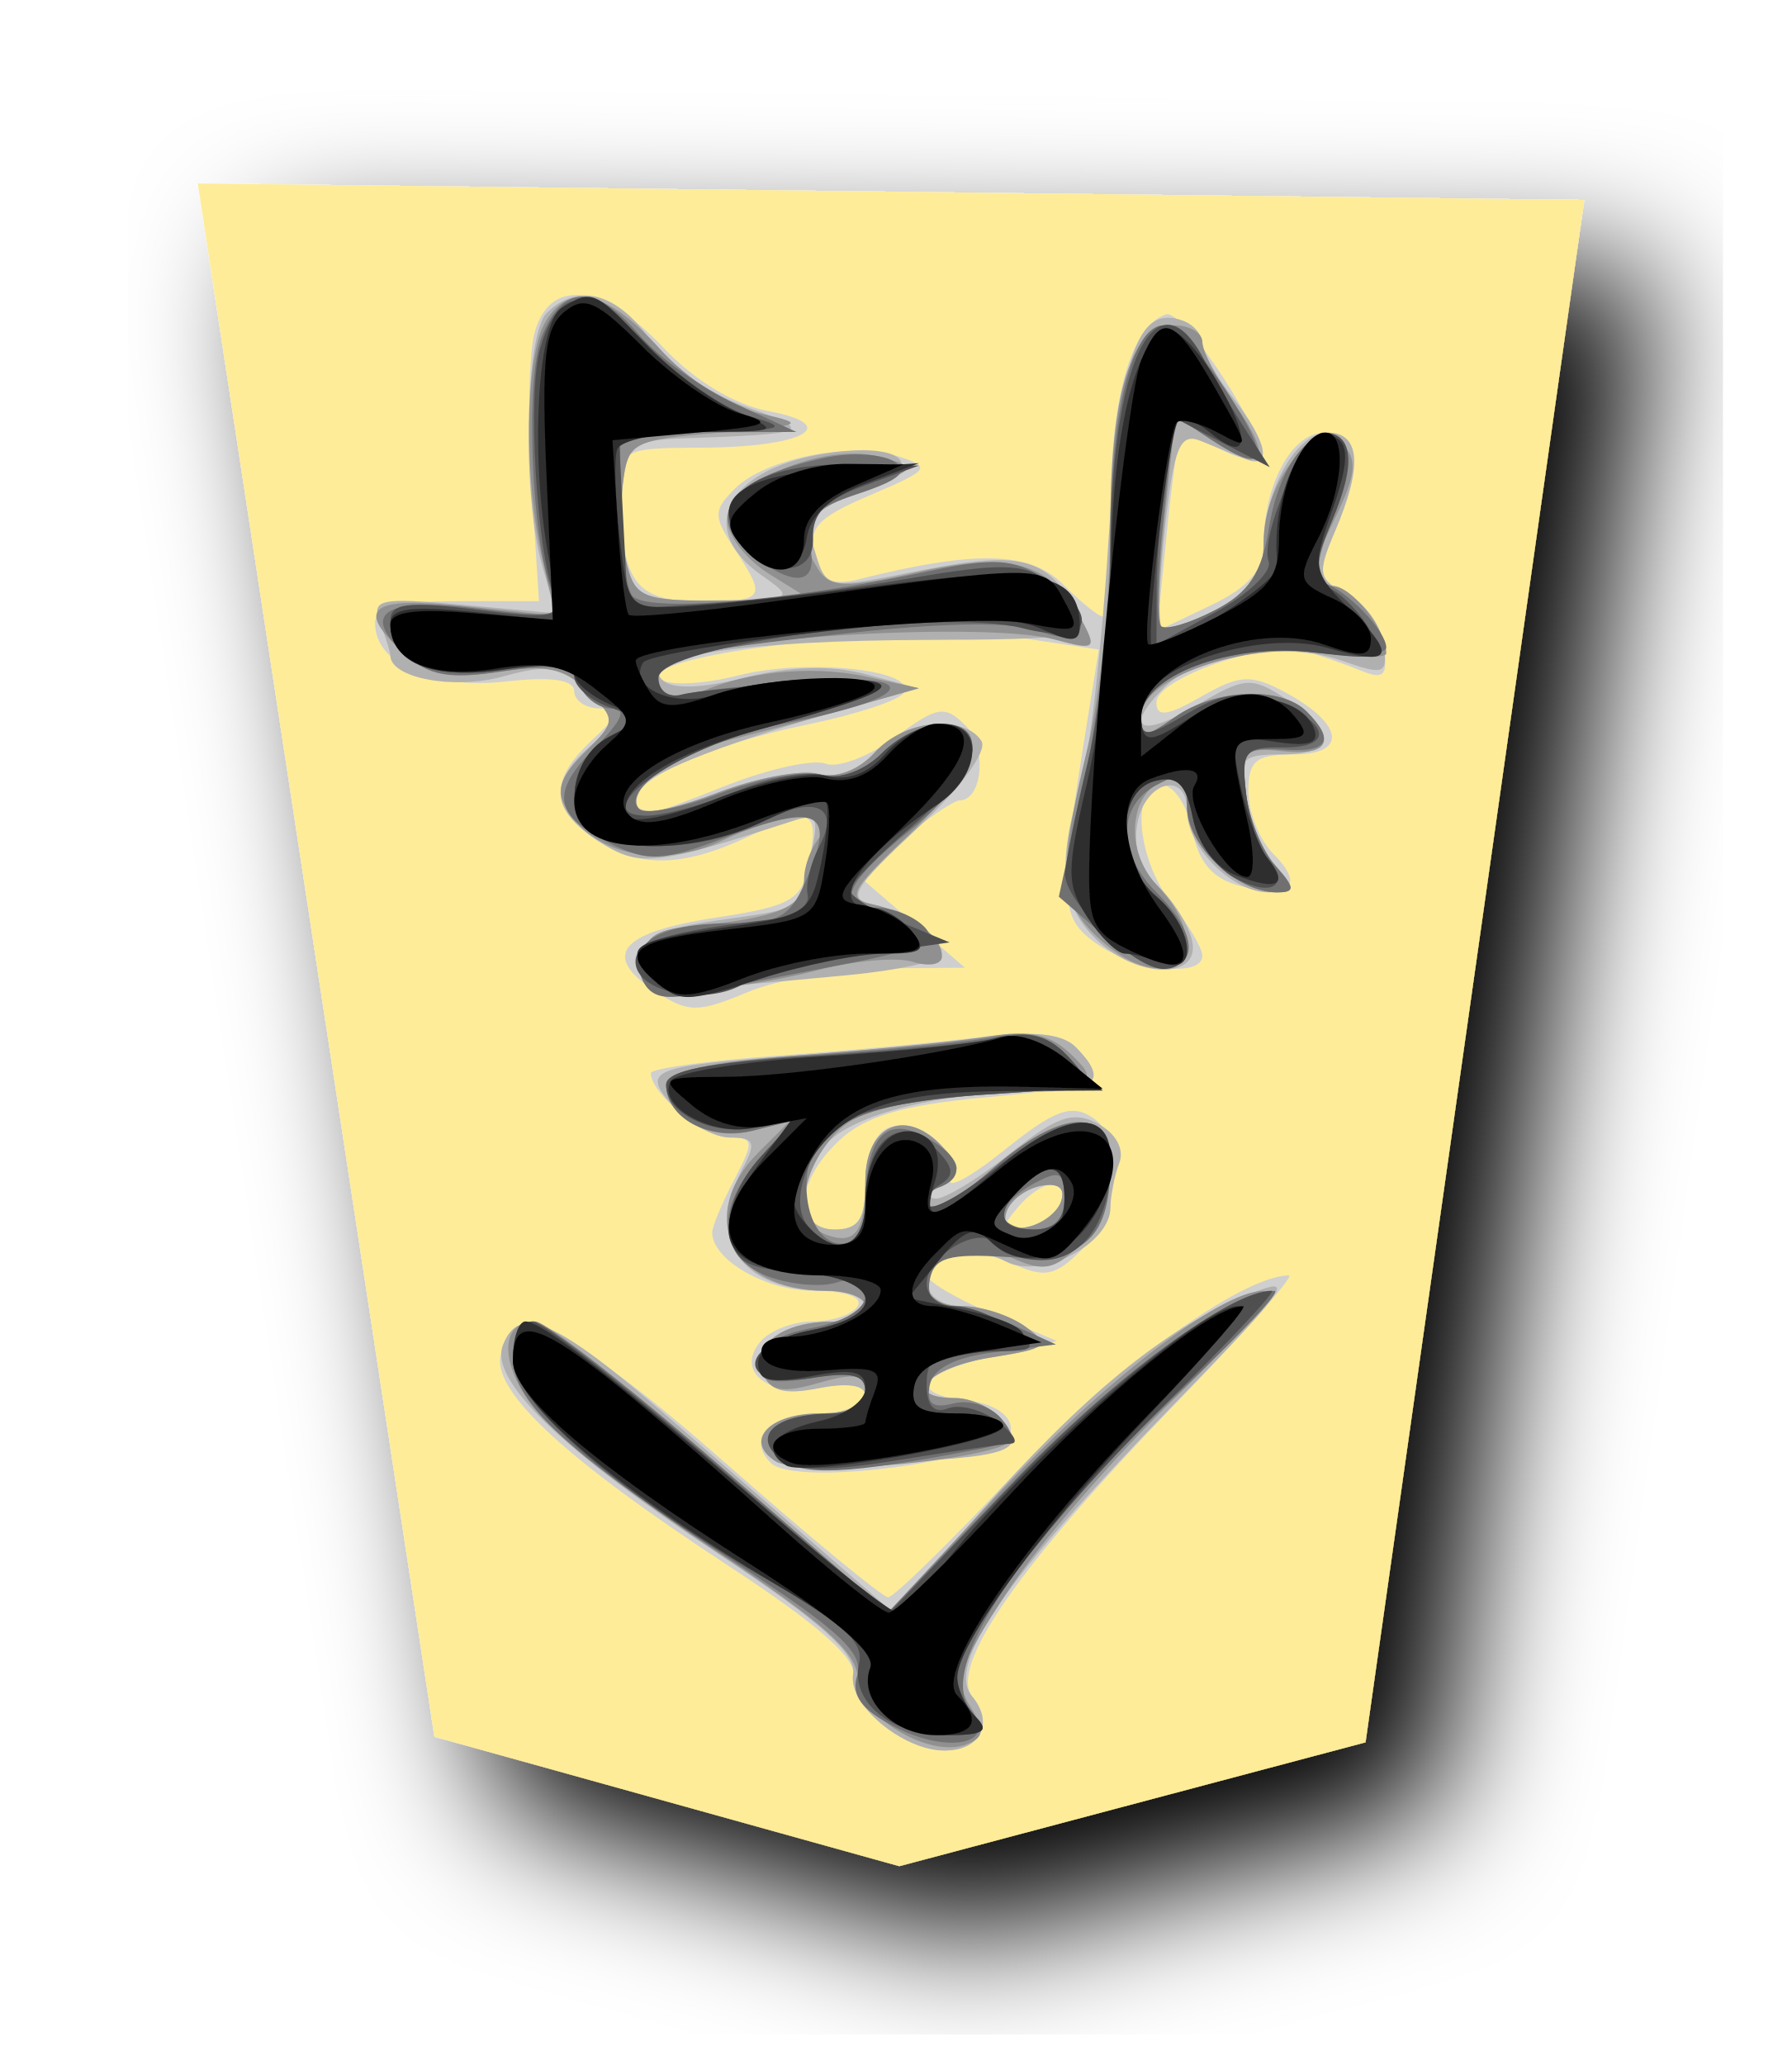
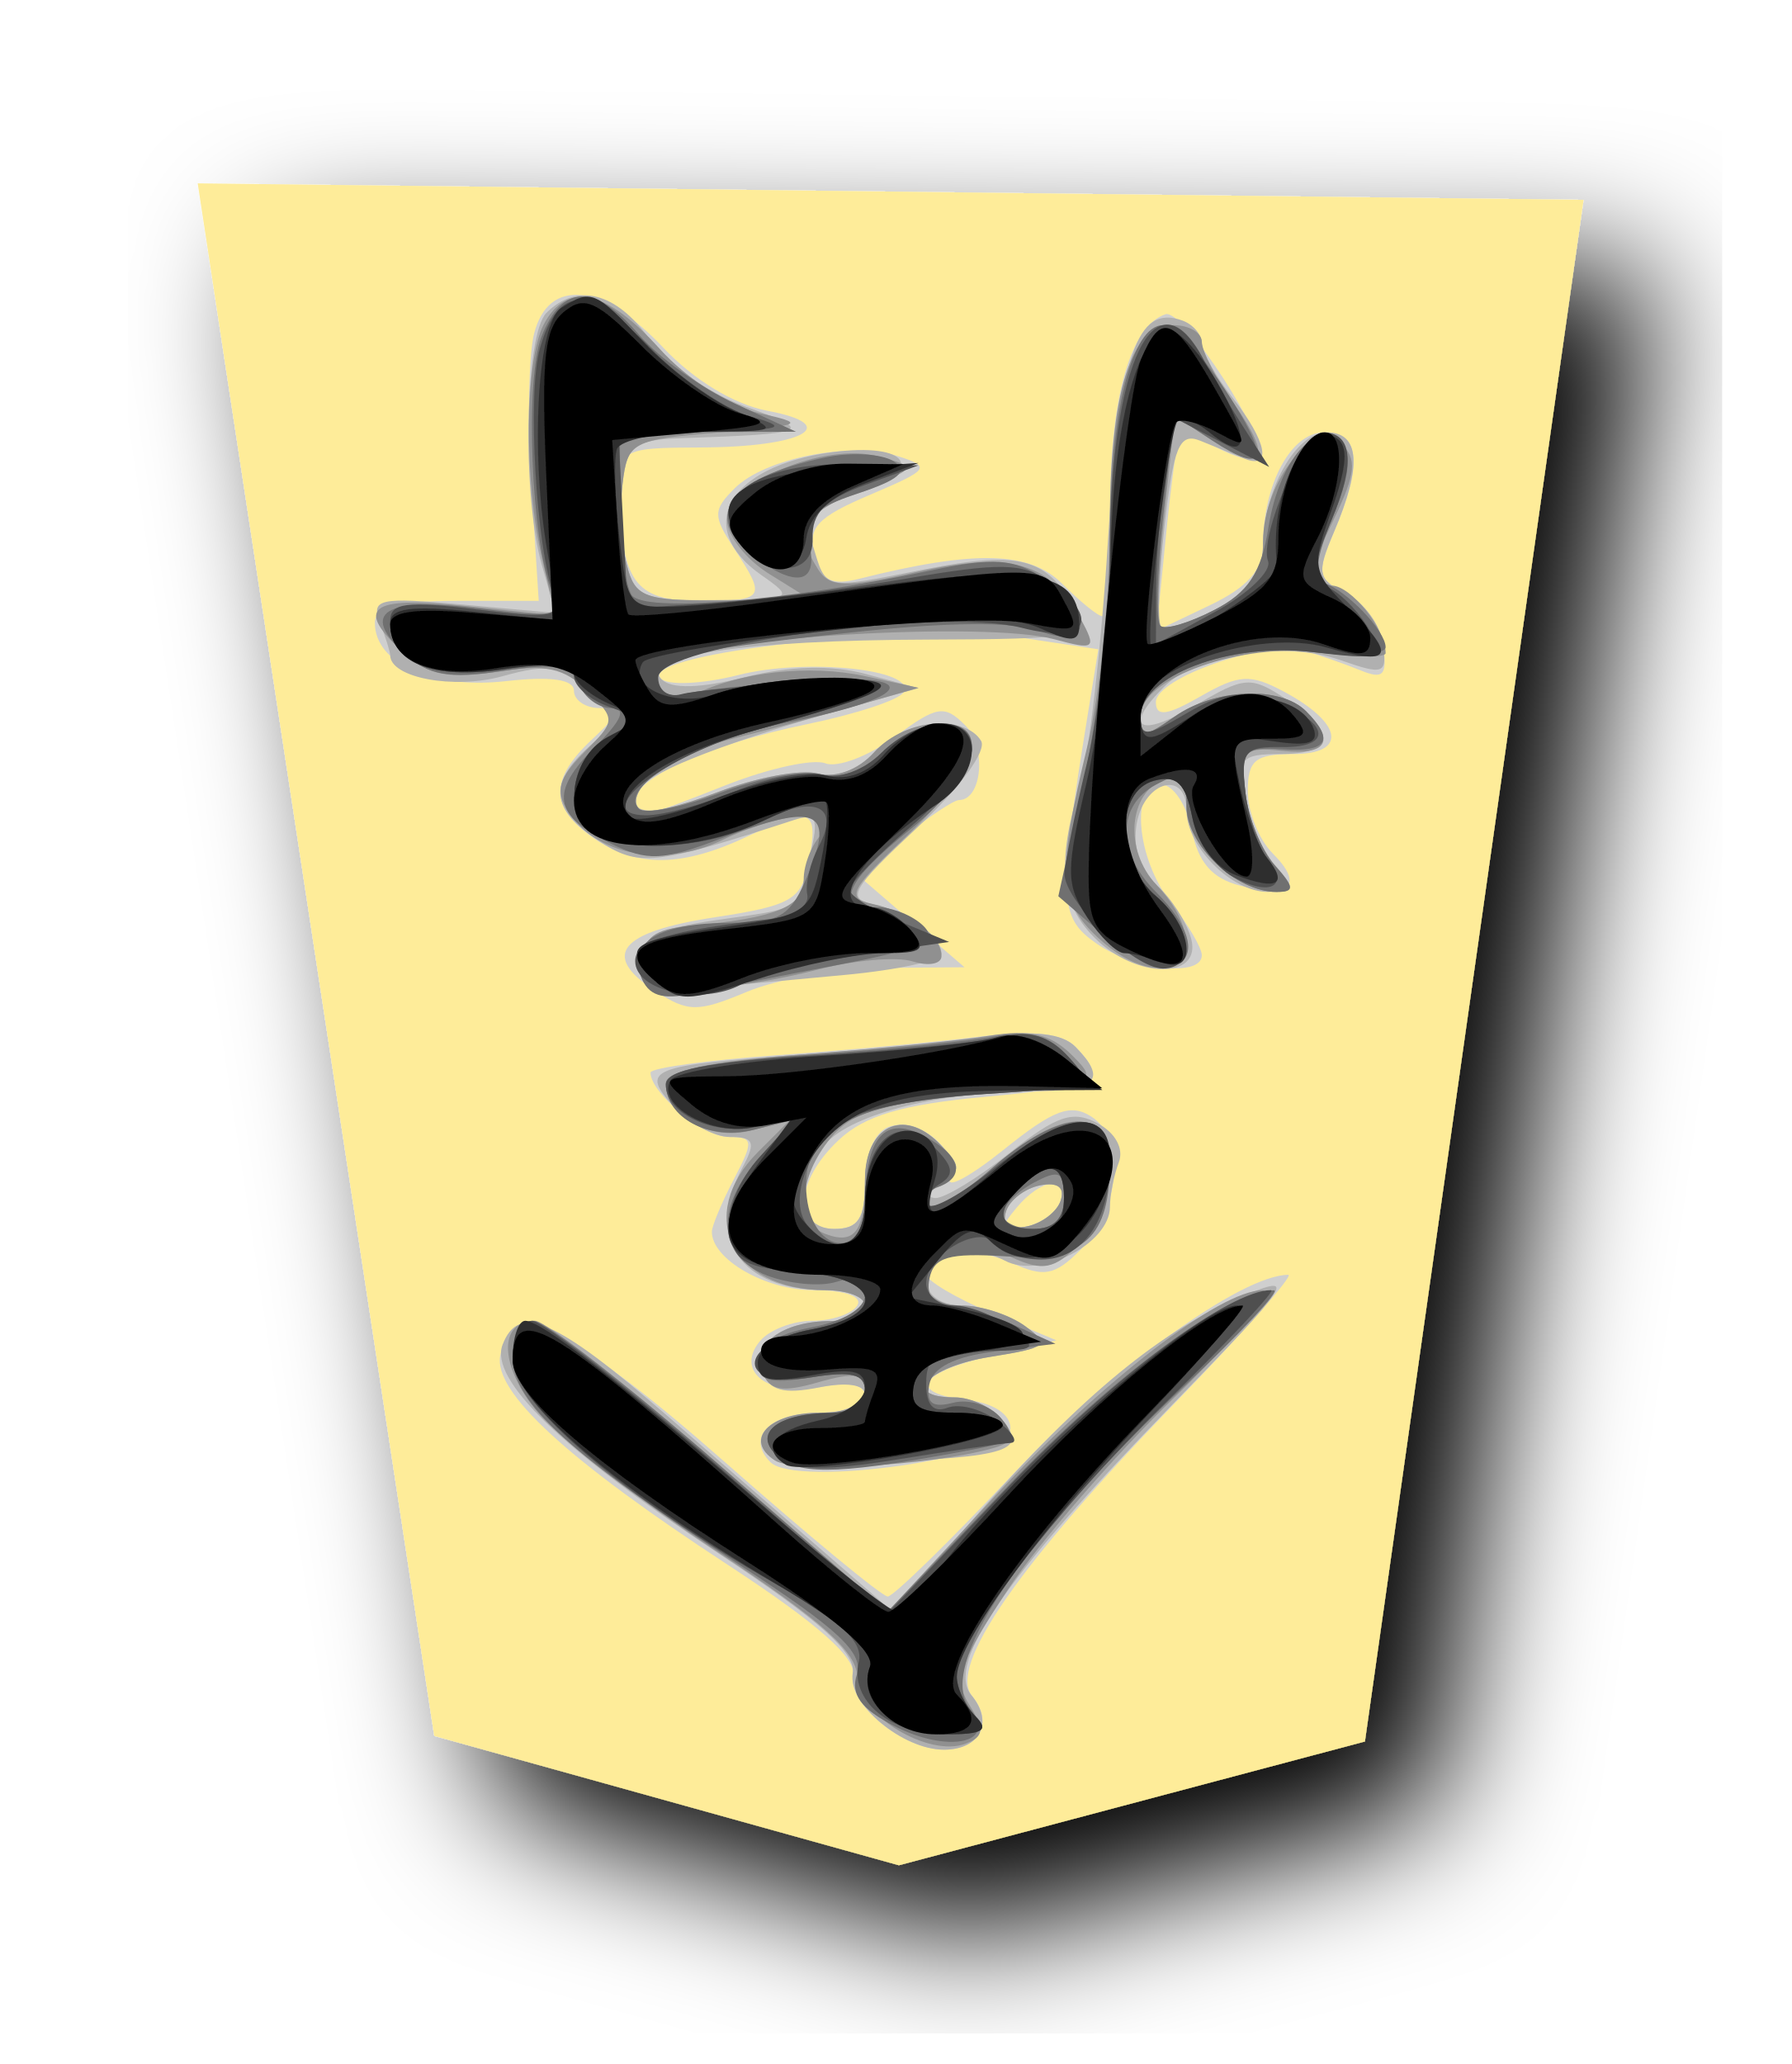
- <svg xmlns="http://www.w3.org/2000/svg" width="52.078" height="60">
+ <svg xmlns="http://www.w3.org/2000/svg" viewBox="0 0 52.101 60">
  <filter id="drop-shadow">
    <feGaussianBlur in="SourceAlpha" result="blur" stdDeviation="2" />
    <feOffset result="offsetBlur" dx="2" dy="2" />
    <feBlend in="SourceGraphic" in2="offsetBlur" mode="normal" />
  </filter>
  <g filter="url(#drop-shadow)" transform="translate(5 5)">
    <g transform="rotate(180 21.039 25)">
      <path d="M20.942 0.777l13.51 3.76 6.878 45.133 -40.296 -0.48 6.358 -44.815z" fill="#FEEC99" />
      <path d="M27.795 44.895C26.905 43.951 25.728 43.239 24.759 43.057 22.551 42.643 23.731 42.001 26.716 41.992 28.969 41.985 29.054 41.941 29.048 40.761 29.035 38.106 28.631 37.532 26.776 37.532 24.826 37.532 24.779 37.601 25.733 39.056 26.352 40.002 26.351 40.172 25.718 40.804 24.839 41.684 22.337 42.175 20.966 41.738 19.996 41.428 20.05 41.353 21.785 40.615 23.326 39.959 23.601 39.66 23.395 38.868 23.199 38.121 22.914 37.969 22.091 38.176 18.735 39.018 17.142 38.979 16.194 38.031 15.675 37.511 15.15 37.087 15.028 37.087 14.905 37.087 14.802 38.54 14.798 40.315 14.792 43.474 14.195 45.534 13.189 45.865 12.662 46.039 10.109 42.08 10.498 41.692 10.621 41.568 11.157 41.701 11.688 41.985 12.22 42.27 12.71 42.436 12.778 42.355 12.844 42.275 13.024 40.96 13.176 39.435L13.453 36.664 11.903 37.404C10.811 37.924 10.353 38.439 10.353 39.144 10.353 40.92 9.539 42.43 8.583 42.43 7.537 42.43 7.445 41.52 8.29 39.538 8.805 38.328 8.772 38.161 7.936 37.746 7.428 37.494 6.946 36.814 6.862 36.234 6.738 35.364 6.854 35.239 7.53 35.517 7.98 35.701 8.714 35.957 9.16 36.085 10.277 36.405 13.47 35.295 13.47 34.588 13.47 34.155 13.147 34.197 12.173 34.756 11.053 35.398 10.724 35.417 9.748 34.895 8.028 33.975 7.894 33.08 9.476 33.08 10.579 33.08 10.798 32.9 10.798 31.998 10.798 31.404 10.473 30.593 10.077 30.196 9.157 29.276 9.546 28.886 11.013 29.253 11.829 29.458 12.237 29.923 12.425 30.865 12.571 31.593 12.965 32.189 13.302 32.189 14.222 32.189 14.05 30.053 13.024 28.749 12.534 28.126 12.134 27.443 12.134 27.231 12.134 26.583 14.1 26.803 15.202 27.575 16.301 28.345 16.319 28.867 15.444 34.269L15.143 36.126 17.243 36.441C20.386 36.912 28.597 36.007 27.86 35.271 27.657 35.067 26.645 35.115 25.61 35.377 23.63 35.88 20.398 35.537 20.812 34.868 20.945 34.652 22.203 34.238 23.607 33.949 26.427 33.369 28.608 32.401 28.608 31.733 28.608 31.153 28.537 31.164 25.963 32.179 24.735 32.663 23.439 32.948 23.083 32.811 22.727 32.674 21.818 33.02 21.063 33.578 19.833 34.487 19.619 34.522 19.013 33.915 18.388 33.291 18.517 31.747 19.194 31.742 19.352 31.74 20.082 31.252 20.816 30.657L22.152 29.574 20.594 28.228 19.035 26.882 21.387 26.864C22.681 26.854 24.465 26.543 25.352 26.172 26.802 25.566 27.073 25.569 28.037 26.2 29.621 27.238 29.067 27.913 26.279 28.337 24.076 28.673 23.772 28.847 23.571 29.896 23.265 31.488 23.463 31.582 25.29 30.711 27.243 29.779 28.57 29.763 29.845 30.656 31.095 31.531 31.099 32.354 29.86 33.508 29.04 34.272 29.005 34.416 29.638 34.416 30.051 34.416 30.39 34.642 30.39 34.919 30.39 35.251 31.064 35.346 32.375 35.199 34.491 34.959 36.178 35.71 36.178 36.889 36.178 37.369 35.575 37.532 33.796 37.532L31.414 37.532 31.626 40.839C31.743 42.659 31.709 44.662 31.551 45.292 31.136 46.944 29.571 46.779 27.795 44.896ZM15.807 24.569C14.853 23.587 15.157 23.42 18.463 23.113 20.856 22.891 21.934 22.571 22.693 21.858 23.971 20.658 24.039 19.276 22.82 19.276 22.125 19.276 21.93 19.573 21.93 20.626 21.93 21.42 21.652 22.082 21.256 22.235 20.389 22.567 19.146 21.545 19.452 20.749 19.581 20.414 18.878 20.789 17.889 21.583 16.442 22.746 15.946 22.931 15.338 22.536 14.342 21.889 14.515 19.814 15.661 18.668 16.412 17.917 16.721 17.859 17.675 18.294 18.78 18.797 20.148 18.613 20.148 17.961 20.148 17.779 19.297 17.272 18.256 16.834L16.364 16.037 18.256 15.59C20.419 15.078 20.716 14.503 18.924 14.297 18.194 14.213 17.699 13.886 17.699 13.488 17.699 12.635 23.929 11.748 24.676 12.494 25.402 13.22 24.691 13.934 23.239 13.934 22.519 13.934 21.929 14.159 21.929 14.434 21.929 14.748 22.405 14.84 23.2 14.681 24.72 14.377 25.72 15.126 24.981 16.015 24.712 16.34 24.027 16.605 23.46 16.605 22.892 16.605 22.303 16.805 22.152 17.05 21.989 17.314 22.508 17.495 23.43 17.495 24.822 17.495 26.387 18.398 26.38 19.197 26.378 19.363 26.09 20.05 25.738 20.724 25.155 21.841 25.168 21.948 25.894 21.948 26.615 21.948 28.164 23.225 28.164 23.82 28.164 23.953 26.51 24.181 24.49 24.325 22.47 24.47 19.814 24.713 18.59 24.865 17.046 25.056 16.193 24.965 15.807 24.569ZM17.519 19.893C18.036 19.271 18.003 19.196 17.277 19.336 16.815 19.426 16.354 19.75 16.252 20.056 15.988 20.85 16.813 20.744 17.519 19.893ZM12.865 14.267C17.465 9.523 19.525 6.553 18.811 5.693 18.176 4.929 18.593 4.137 19.631 4.137 20.807 4.137 22.441 5.471 22.274 6.295 22.171 6.803 23.303 7.802 25.924 9.515 30.591 12.568 32.736 14.54 32.534 15.592 32.216 17.24 30.418 16.387 25.988 12.486 23.555 10.343 21.43 8.59 21.266 8.59 21.103 8.59 19.449 10.207 17.59 12.183 14.73 15.223 10.968 17.941 9.62 17.941 9.446 17.941 10.907 16.288 12.865 14.267Z" fill="#cfcfcf" />
      <path d="M28.188 45.137C27.67 44.409 26.432 43.543 25.375 43.169 23.367 42.458 23.502 42.393 27.273 42.262 28.643 42.214 28.849 42.053 28.977 40.93 29.057 40.226 29.004 39.175 28.857 38.592 28.619 37.641 28.353 37.535 26.262 37.556 24.015 37.578 23.968 37.604 24.935 38.278 26.925 39.667 25.909 41.449 22.895 41.853 20.62 42.159 20.115 41.322 22.165 40.645 23.495 40.205 23.698 39.972 23.45 39.162 23.04 37.825 23.196 37.859 20.195 38.449 17.347 39.009 16.607 38.791 15.715 37.124 15.383 36.502 15.897 36.418 20.081 36.407 25.418 36.394 28.521 35.932 27.842 35.252 27.556 34.966 26.717 34.988 25.414 35.316 24.105 35.646 22.899 35.676 21.897 35.406L20.371 34.996 22.375 34.438C25.751 33.5 28.141 32.586 28.425 32.125 28.956 31.266 28.191 31.215 26.2 31.975 25.09 32.399 23.787 32.642 23.304 32.515 22.774 32.377 22.122 32.621 21.664 33.128 20.821 34.058 19.04 34.253 18.554 33.467 18.374 33.176 19.162 32.105 20.42 30.931 22.299 29.178 22.475 28.874 21.707 28.715 20.692 28.505 19.703 27.795 19.703 27.276 19.703 27.083 20.955 26.806 22.486 26.662 28.396 26.105 28.386 26.104 28.386 27.063 28.386 27.783 27.981 28.006 26.227 28.257 23.733 28.614 23.924 28.481 23.527 30.132 23.263 31.234 23.332 31.378 24.021 31.153 28.068 29.836 28.501 29.79 29.677 30.561 31.054 31.463 31.139 32.221 29.981 33.27 29.139 34.032 29.139 34.055 29.997 34.913 30.737 35.653 31.108 35.718 32.473 35.341 33.887 34.951 35.733 35.297 35.733 35.953 35.733 36.047 35.866 36.472 36.029 36.897 36.297 37.593 36.059 37.645 33.625 37.425L30.924 37.18 31.324 38.578C31.904 40.598 31.819 45.276 31.191 45.904 30.298 46.796 29.164 46.507 28.188 45.137ZM12.69 45.679C12.384 45.566 12.134 45.271 12.134 45.024 12.134 44.777 11.733 44.065 11.243 43.442 10.236 42.162 10.079 41.332 10.909 41.672L12.185 42.19C12.783 42.43 12.955 42.019 13.214 39.737 13.384 38.227 13.43 36.9 13.316 36.785 13.201 36.67 12.487 36.897 11.73 37.288 10.764 37.788 10.352 38.324 10.352 39.081 10.352 40.733 9.414 42.431 8.5 42.431 7.541 42.431 7.47 41.459 8.29 39.538 8.805 38.328 8.772 38.161 7.936 37.746 7.428 37.494 6.95 36.848 6.872 36.31 6.742 35.4 6.827 35.365 8.108 35.812 9.735 36.379 12.273 35.994 13.232 35.034 14.438 33.828 13.962 33.528 12.35 34.478 10.882 35.344 10.718 35.356 9.679 34.675 8.211 33.714 8.277 33.08 9.845 33.08 10.992 33.08 11.098 32.957 10.901 31.855 10.78 31.182 10.376 30.28 10.003 29.852 9.385 29.143 9.405 29.072 10.214 29.072 11.266 29.072 12.579 30.39 12.579 31.445 12.579 32.614 13.787 32.315 14.021 31.087 14.155 30.388 13.946 29.727 13.45 29.277 13.02 28.888 12.566 28.182 12.442 27.707 12.131 26.517 14.05 26.537 15.25 27.737 16.25 28.735 16.36 29.906 15.674 32.192 15.417 33.048 15.054 36.207 14.868 39.212 14.529 44.692 14.028 46.176 12.69 45.679ZM15.807 24.569C14.859 23.594 15.179 23.284 17.143 23.273 19.883 23.258 22.488 22.56 23.142 21.665 24.012 20.475 23.851 19.276 22.82 19.276 22.125 19.276 21.93 19.573 21.93 20.626 21.93 22.251 20.84 22.831 19.78 21.77 19.126 21.116 19.116 20.974 19.703 20.603 20.07 20.371 20.148 20.178 19.876 20.173 19.603 20.17 18.63 20.763 17.712 21.493 16.354 22.572 15.882 22.731 15.168 22.349 14.645 22.069 14.395 21.609 14.548 21.209 14.689 20.841 14.805 20.259 14.805 19.919 14.805 18.846 16.837 17.805 17.86 18.353 18.348 18.614 19.063 18.707 19.448 18.559 20.525 18.146 20.286 17.05 19.12 17.05 18.555 17.05 17.723 16.78 17.272 16.45 16.524 15.903 16.615 15.823 18.3 15.554 20.142 15.26 20.901 14.379 19.312 14.379 18.852 14.379 18.229 14.08 17.926 13.716 17.19 12.829 17.762 12.644 21.706 12.494 24.233 12.397 24.824 12.501 24.824 13.043 24.824 13.471 24.304 13.761 23.377 13.85 22.581 13.927 21.929 14.202 21.929 14.462 21.929 14.752 22.455 14.83 23.282 14.665 24.282 14.465 24.706 14.578 24.906 15.099 25.223 15.925 24.349 16.589 22.931 16.598 22.381 16.602 21.929 16.805 21.929 17.05 21.929 17.295 22.444 17.495 23.072 17.495 25.572 17.495 26.587 19.011 25.476 21.087 25.096 21.797 25.162 21.948 25.852 21.948 26.312 21.948 27.048 22.345 27.487 22.829 28.478 23.925 28.23 24.024 23.711 24.349 21.874 24.479 19.469 24.712 18.367 24.864 17.003 25.052 16.187 24.958 15.807 24.568ZM17.825 19.791C17.953 19.407 17.739 19.247 17.231 19.345 16.795 19.43 16.348 19.769 16.238 20.098 16.11 20.481 16.324 20.642 16.832 20.543 17.269 20.459 17.715 20.12 17.825 19.791ZM13.067 14.089C17.857 9.159 19.593 6.636 18.831 5.719 18.179 4.932 18.581 4.137 19.631 4.137 20.838 4.137 22.431 5.472 22.285 6.362 22.188 6.949 23.247 7.895 26.16 9.824 30.76 12.87 32.856 14.893 32.465 15.91 31.996 17.132 30.934 16.67 27.652 13.822 25.889 12.292 23.702 10.391 22.791 9.599L21.136 8.159 18.623 11.021C15.633 14.426 13.276 16.361 10.948 17.324 9.343 17.987 9.472 17.79 13.067 14.089Z" fill="#b0b0b0" />
      <path d="M27.893 44.856C27.106 43.983 25.861 43.18 25 42.989 23.61 42.68 23.702 42.635 26.16 42.43 28.71 42.218 28.838 42.15 28.977 40.93 29.057 40.226 29.004 39.175 28.857 38.592 28.616 37.628 28.36 37.534 26.04 37.544L23.488 37.556 24.712 38.316C25.386 38.733 25.937 39.439 25.937 39.885 25.937 40.967 23.092 42.159 21.532 41.731 20.378 41.415 20.382 41.409 22.041 40.748 23.743 40.07 24.009 39.584 23.295 38.455 22.955 37.919 22.507 37.906 20.429 38.371 17.699 38.982 16.533 38.651 15.658 37.017 15.186 36.135 15.235 36.097 16.427 36.418 18.402 36.949 26.545 36.476 27.698 35.764 28.558 35.233 27.824 34.332 26.912 34.797 25.595 35.469 23.537 35.695 21.929 35.345L20.371 35.006 22.152 34.494C23.132 34.212 24.762 33.777 25.774 33.527 27.562 33.087 29.001 31.987 28.476 31.463 28.334 31.321 27.309 31.551 26.2 31.975 25.09 32.399 23.787 32.642 23.304 32.515 22.774 32.377 22.122 32.621 21.664 33.128 20.704 34.188 18.813 34.258 18.813 33.234 18.813 32.829 19.664 31.691 20.705 30.705 22.371 29.127 22.491 28.89 21.707 28.722 20.638 28.493 19.703 27.786 19.703 27.207 19.703 26.975 20.081 26.906 20.543 27.052 21.004 27.199 22.256 27.089 23.325 26.808 24.395 26.527 25.97 26.27 26.827 26.238 28.109 26.188 28.386 26.336 28.386 27.068 28.386 27.734 28.048 27.99 27.05 28.081 24.506 28.314 23.71 28.637 23.71 29.437 23.71 29.873 23.47 30.471 23.176 30.764 22.363 31.578 24.242 31.456 26.088 30.575 27.797 29.76 29.757 30.135 30.574 31.43 30.939 32.009 30.832 32.39 30.099 33.123 29.169 34.053 29.168 34.084 29.999 34.915 30.669 35.585 31.214 35.701 32.632 35.475 34.008 35.255 34.622 35.372 35.299 35.985 36.79 37.334 36.362 37.679 33.556 37.385L30.934 37.111 31.319 38.769C31.849 41.049 31.821 44.538 31.264 45.577 30.591 46.835 29.461 46.594 27.894 44.857ZM12.133 45.059C12.133 44.791 11.711 43.979 11.194 43.253 10.061 41.661 10.325 41.21 11.819 42.188L12.917 42.908 13.232 39.963C13.406 38.343 13.449 36.918 13.327 36.797 13.207 36.675 12.487 36.897 11.73 37.288 10.677 37.833 10.352 38.301 10.352 39.276 10.352 41 8.849 42.864 8.073 42.101 7.622 41.657 7.659 41.239 8.264 39.971 9.179 38.051 9.184 37.978 8.364 37.978 7.798 37.978 6.79 36.719 6.79 36.012 6.79 35.878 7.648 35.886 8.696 36.03 10.943 36.338 13.915 35.29 13.915 34.19 13.915 33.54 13.825 33.538 12.925 34.168 11.747 34.993 9.851 35.072 9.105 34.327 8.237 33.458 8.489 33.037 9.795 33.174 10.915 33.291 11.007 33.188 10.868 31.967 10.784 31.232 10.402 30.28 10.02 29.852 9.44 29.202 9.43 29.072 9.962 29.072 11.128 29.072 12.579 30.437 12.579 31.532 12.579 32.271 12.774 32.532 13.203 32.367 14.273 31.957 14.408 30.294 13.453 29.278 11.567 27.27 13.142 25.868 15.166 27.754 16.299 28.809 16.345 29.656 15.464 33.302 15.109 34.772 14.816 37.618 14.812 39.627 14.804 43.644 14.207 45.547 12.952 45.547 12.502 45.547 12.134 45.327 12.134 45.059ZM15.909 24.326C15.111 23.53 15.189 23.497 18.62 23.187 21.454 22.931 22.306 22.679 22.931 21.913 23.87 20.764 23.942 19.461 23.086 19.133 22.226 18.803 21.929 19.205 21.929 20.7 21.929 22.253 20.816 22.807 19.779 21.77 19.134 21.124 19.122 20.972 19.69 20.62 20.05 20.398 20.222 20.092 20.07 19.941 19.92 19.791 19.098 20.281 18.244 21.031 16.174 22.848 14.805 22.859 14.805 21.058 14.805 20.318 15.2 19.327 15.689 18.838 16.426 18.1 16.754 18.036 17.664 18.451 18.953 19.038 20.148 18.691 20.148 17.732 20.148 17.317 19.747 17.05 19.12 17.05 18.555 17.05 17.723 16.78 17.272 16.45 16.524 15.903 16.615 15.823 18.3 15.554 20.142 15.26 20.901 14.378 19.312 14.378 18.852 14.378 18.241 14.095 17.953 13.748 17.538 13.248 17.596 13.071 18.233 12.894 20.043 12.39 23.974 12.172 24.547 12.544 25.467 13.143 24.724 13.934 23.239 13.934 22.4 13.934 21.929 14.162 21.929 14.57 21.929 15.068 22.225 15.122 23.289 14.817 24.354 14.511 24.705 14.576 24.912 15.116 25.223 15.926 24.339 16.588 22.932 16.598 22.38 16.602 21.929 16.805 21.929 17.05 21.929 17.295 22.444 17.495 23.072 17.495 25.811 17.495 26.875 19.675 25.035 21.515L24.133 22.416 25.263 22.132C26.452 21.834 27.718 22.539 27.718 23.499 27.718 23.874 26.467 24.144 23.822 24.342 21.679 24.502 19.207 24.748 18.328 24.889 17.128 25.082 16.526 24.941 15.909 24.326ZM17.825 19.791C17.953 19.407 17.739 19.247 17.231 19.345 16.795 19.43 16.348 19.769 16.238 20.098 16.11 20.481 16.324 20.642 16.832 20.543 17.269 20.459 17.715 20.12 17.825 19.791ZM12.908 14.401C14.665 12.698 16.852 10.178 17.766 8.801 19.19 6.655 19.352 6.171 18.888 5.429 18.448 4.725 18.469 4.516 18.998 4.313 20.084 3.896 22.152 5.157 22.152 6.237 22.152 6.966 23.161 7.871 26.22 9.888 28.457 11.363 30.803 13.183 31.433 13.932 32.561 15.272 32.606 16.605 31.523 16.605 31.219 16.605 28.786 14.704 26.116 12.38L21.262 8.156 18.145 11.51C15.04 14.851 11.61 17.49 10.367 17.493 10.007 17.494 11.151 16.103 12.908 14.4Z" fill="#909090" />
      <path d="M28.494 45.265C27.944 44.62 26.694 43.723 25.714 43.271L23.934 42.45 26.494 42.44 29.054 42.43 29.047 40.315C29.043 39.152 28.893 37.977 28.713 37.705 28.367 37.181 24.218 37.522 19.973 38.424 18.193 38.802 17.601 38.76 16.745 38.199 15.253 37.222 15.32 36.076 16.835 36.652 17.581 36.936 19.465 36.924 22.29 36.619 27.412 36.066 28.275 35.846 28.02 35.157 27.915 34.872 27.554 34.719 27.217 34.818 26.88 34.918 25.325 35.093 23.761 35.208 20.198 35.471 20.414 34.742 24.116 34.014 26.741 33.497 29.134 32.124 28.507 31.495 28.329 31.317 27.267 31.52 26.146 31.948 25.026 32.376 23.704 32.62 23.209 32.491 22.662 32.348 21.972 32.591 21.451 33.113 20.98 33.584 20.193 33.97 19.703 33.97 18.224 33.97 18.663 32.458 20.593 30.907 22.522 29.357 22.836 28.627 21.573 28.627 21.133 28.627 20.525 28.381 20.224 28.079 19.79 27.646 20.306 27.411 22.695 26.955 24.355 26.638 26.263 26.261 26.934 26.117 27.835 25.924 28.229 26.055 28.446 26.619 28.83 27.621 27.912 28.167 25.826 28.175 24.366 28.181 24.084 28.362 23.562 29.629 22.806 31.462 23.36 31.676 26.125 30.62 27.808 29.978 28.251 29.958 29.313 30.475 30.993 31.294 31.103 31.962 29.775 33.29 28.987 34.078 28.848 34.416 29.311 34.416 29.675 34.416 30.091 34.725 30.236 35.103 30.444 35.644 30.916 35.727 32.466 35.495 34.006 35.264 34.619 35.369 35.295 35.98 36.637 37.195 35.901 37.656 33.167 37.315 30.897 37.031 30.734 37.07 31.04 37.827 31.636 39.3 31.82 43.961 31.333 45.213 30.734 46.753 29.777 46.771 28.494 45.265ZM11.491 43.725C10.114 41.645 10.226 41.145 11.834 42.198L12.948 42.928 13.263 39.988C13.436 38.37 13.472 36.941 13.343 36.812 13.213 36.682 12.514 36.882 11.79 37.257 10.78 37.78 10.408 38.345 10.194 39.681 9.883 41.626 8.815 42.852 8.077 42.114 7.765 41.802 7.847 41.112 8.339 39.936 8.81 38.808 8.895 38.16 8.584 38.056 7.92 37.835 6.79 36.656 6.79 36.186 6.79 35.97 7.756 35.908 8.937 36.048 11.329 36.331 13.915 35.348 13.915 34.156 13.915 33.548 13.809 33.549 12.925 34.168 11.747 34.993 9.851 35.072 9.105 34.327 8.258 33.479 8.476 33.128 9.795 33.219 10.908 33.295 11.006 33.179 10.868 31.967 10.784 31.232 10.402 30.28 10.02 29.852 9.44 29.202 9.43 29.072 9.962 29.072 11.145 29.072 12.579 30.436 12.579 31.562 12.579 32.528 12.69 32.606 13.469 32.189 14.609 31.579 14.609 30.211 13.469 29.072 11.49 27.093 12.932 26.044 15.086 27.896L16.306 28.946 15.556 32.361C15.143 34.24 14.806 37.344 14.806 39.26 14.806 42.992 14.178 45.547 13.262 45.547 12.952 45.547 12.155 44.727 11.492 43.725ZM21.097 41.591C20.649 41.303 20.927 41.054 22.138 40.654 23.426 40.229 23.741 39.924 23.569 39.266 23.267 38.111 23.822 37.883 24.974 38.689 26.75 39.934 26.004 41.101 23.043 41.709 22.308 41.86 21.433 41.807 21.097 41.591ZM16.005 24.27C15.235 23.42 15.285 23.399 18.577 23.187 22.405 22.942 23.842 22.089 23.62 20.194 23.425 18.527 21.932 18.377 21.923 20.023 21.913 21.948 21.348 22.59 20.205 21.978 19.142 21.41 18.979 20.786 19.815 20.488 20.121 20.378 20.242 20.149 20.084 19.978 19.926 19.807 19.098 20.28 18.244 21.03 16.276 22.758 14.805 22.853 14.805 21.25 14.805 19.012 15.543 18.334 17.821 18.478 19.502 18.584 19.925 18.461 20.054 17.829 20.151 17.358 19.945 17.05 19.534 17.05 19.16 17.05 18.3 16.8 17.622 16.494L16.39 15.937 18.154 15.714C19.331 15.566 19.964 15.244 20.059 14.747 20.161 14.211 19.967 14.064 19.364 14.222 18.904 14.342 18.282 14.144 17.981 13.782 17.524 13.232 17.64 13.083 18.68 12.884 22.486 12.154 23.775 12.097 24.415 12.628 25.228 13.302 24.527 13.916 22.931 13.926 22.361 13.93 21.929 14.208 21.929 14.573 21.929 15.056 22.312 15.151 23.488 14.96 24.72 14.76 25.046 14.855 25.046 15.413 25.046 15.868 24.491 16.223 23.488 16.412 22.554 16.587 21.929 16.964 21.929 17.352 21.929 17.782 22.209 17.912 22.761 17.737 23.219 17.592 24.121 17.673 24.765 17.918 26.239 18.478 26.31 19.935 24.935 21.399L23.933 22.466 25.163 22.157C26.453 21.834 27.718 22.498 27.718 23.5 27.718 23.88 26.432 24.14 23.599 24.332 21.334 24.486 18.875 24.73 18.135 24.874 17.136 25.069 16.586 24.913 16.005 24.27ZM17.922 19.706C17.922 19.47 17.522 19.276 17.032 19.276 16.432 19.276 16.141 19.573 16.141 20.183 16.141 20.951 16.277 21.016 17.031 20.613 17.521 20.35 17.922 19.943 17.922 19.706ZM12.64 14.709C17.447 10.189 19.873 6.529 18.867 5.316 18.048 4.33 19.505 4.012 21.09 4.832 22.049 5.328 22.349 5.744 22.165 6.322 21.965 6.952 22.705 7.642 25.555 9.495 30.484 12.697 32.171 14.238 32.171 15.538 32.171 16.132 31.907 16.605 31.575 16.605 31.248 16.605 28.795 14.702 26.125 12.375L21.271 8.146 17.704 11.872C14.656 15.056 11.314 17.506 10.036 17.492 9.843 17.489 11.015 16.237 12.64 14.709Z" fill="#6f6f6f" />
      <path d="M28.163 44.88C27.318 44.008 26.021 43.118 25.28 42.903 24.11 42.563 24.271 42.505 26.516 42.471L29.098 42.431 28.965 39.871 28.831 37.31 26.382 37.468C25.035 37.555 22.483 37.876 20.711 38.182 18.004 38.649 17.345 38.637 16.592 38.11 15.025 37.012 15.454 36.258 17.365 36.749 19.745 37.359 27.941 36.242 27.941 35.306 27.941 34.929 27.65 34.716 27.273 34.818 26.905 34.918 25.303 35.068 23.711 35.154 20.484 35.328 20.871 34.94 25.079 33.783 27.77 33.043 30.022 31.299 28.287 31.299 27.789 31.299 26.625 31.615 25.701 32.001 24.777 32.387 23.635 32.602 23.165 32.479 22.667 32.349 21.949 32.615 21.451 33.113 20.389 34.175 18.813 34.247 18.813 33.233 18.813 32.829 19.614 31.811 20.593 30.973 21.573 30.134 22.375 29.307 22.375 29.135 22.375 28.963 21.724 28.551 20.928 28.22L19.48 27.618 22.04 27.248C23.448 27.045 25.02 26.654 25.532 26.379 26.681 25.764 28.609 26.189 28.609 27.057 28.609 27.652 27.706 27.931 24.601 28.295 23.985 28.367 23.541 28.678 23.605 28.99 23.67 29.3 23.519 29.934 23.27 30.4 22.625 31.605 23.414 31.92 25.011 31.094 26.378 30.387 28.447 30.204 29.685 30.678 30.739 31.083 30.557 32.959 29.405 33.576L28.419 34.103 29.404 34.468C29.946 34.668 30.39 35.062 30.39 35.342 30.39 35.696 31.014 35.759 32.421 35.548 34.551 35.228 35.733 35.729 35.733 36.951 35.733 37.476 35.262 37.538 33.213 37.281 31.031 37.009 30.729 37.061 30.961 37.665 31.493 39.051 31.755 43.573 31.378 44.879 30.845 46.732 29.958 46.732 28.163 44.879ZM12.08 44.545C11.788 43.995 11.24 43.067 10.862 42.485L10.175 41.425 11.545 42.133 12.913 42.841 13.186 41.189C13.336 40.279 13.462 38.801 13.464 37.903L13.469 36.271 11.739 37.219C10.787 37.74 10.098 38.401 10.208 38.689 10.474 39.383 9.181 42.43 8.62 42.43 7.757 42.43 7.662 41.556 8.348 39.915 8.968 38.43 8.97 38.21 8.368 37.873 7.996 37.665 7.487 37.111 7.236 36.643 6.81 35.846 6.917 35.808 8.932 36.047 11.329 36.331 13.915 35.35 13.915 34.157 13.915 33.567 13.735 33.581 12.59 34.257 11.579 34.855 10.98 34.94 10.066 34.617 8.44 34.042 8.278 33.262 9.79 33.284 10.898 33.301 11.005 33.169 10.866 31.967 10.781 31.232 10.502 30.376 10.246 30.063 9.569 29.238 10.126 28.92 11.221 29.506 11.741 29.784 12.279 30.578 12.417 31.269 12.61 32.235 12.865 32.476 13.514 32.307 14.656 32.007 14.628 29.946 13.469 28.953 12.412 28.048 12.297 26.846 13.267 26.846 14.11 26.846 16.147 28.816 16.125 29.609 16.116 29.926 15.819 31.388 15.465 32.857 15.109 34.327 14.815 37.032 14.81 38.868 14.794 44.466 13.482 47.194 12.08 44.545ZM21.93 40.902C23.087 40.478 23.478 40.081 23.45 39.356 23.404 38.153 24.917 38.218 25.669 39.451 26.385 40.627 24.92 41.548 22.401 41.506L20.371 41.472 21.929 40.902ZM16.002 24.267C15.236 23.42 15.288 23.399 18.559 23.189 20.424 23.069 22.221 22.706 22.631 22.365 23.66 21.512 24.138 20.049 23.605 19.388 22.797 18.386 21.929 18.761 21.929 20.112 21.929 21.879 20.929 22.665 19.94 21.676 19.349 21.085 19.313 20.854 19.769 20.572 20.086 20.376 20.232 20.102 20.093 19.962 19.953 19.824 19.08 20.314 18.152 21.052 16.022 22.745 14.805 22.817 14.805 21.251 14.805 19.524 15.597 18.386 16.798 18.386 17.388 18.386 17.994 18.586 18.145 18.832 18.53 19.454 20.148 18.541 20.148 17.702 20.148 17.344 19.786 17.05 19.343 17.05 18.9 17.05 18.149 16.756 17.673 16.396 16.863 15.784 16.913 15.742 18.479 15.728 19.875 15.717 20.149 15.561 20.149 14.776 20.149 14.154 19.938 13.919 19.524 14.078 19.18 14.209 18.529 14.037 18.077 13.694 17.624 13.351 17.455 13.064 17.699 13.054 17.944 13.044 19.417 12.829 20.973 12.577 23.095 12.233 23.962 12.252 24.445 12.652 25.23 13.304 24.505 13.916 22.931 13.926 22.361 13.93 21.929 14.208 21.929 14.573 21.929 15.056 22.312 15.151 23.488 14.96 25.679 14.605 25.679 15.942 23.488 16.353 21.238 16.775 21.454 17.855 23.822 18.026 25.421 18.142 25.737 18.326 25.862 19.209 25.952 19.842 25.602 20.701 24.972 21.389L23.933 22.525 25.007 22.26C26.251 21.952 27.718 22.602 27.718 23.463 27.718 23.897 26.561 24.126 23.377 24.32 20.989 24.466 18.529 24.708 17.91 24.858 17.113 25.051 16.556 24.878 16.002 24.267ZM17.388 20.523C18.173 19.738 18.041 19.276 17.032 19.276 16.438 19.276 16.141 19.573 16.141 20.167 16.141 21.177 16.603 21.308 17.388 20.523ZM13.144 14.267C16.494 10.982 19.258 7.363 19.258 6.261 19.258 5.926 19.018 5.411 18.724 5.117 18.308 4.701 18.499 4.583 19.582 4.583 21.202 4.583 22.376 5.562 22.108 6.69 21.971 7.269 22.611 7.87 24.533 8.962 28.927 11.46 32.171 14.236 32.171 15.498 32.171 16.107 31.918 16.605 31.611 16.605 31.301 16.605 28.851 14.69 26.165 12.349L21.28 8.093 17.692 11.846C14.708 14.968 11.32 17.496 10.12 17.496 9.973 17.496 11.333 16.043 13.144 14.267Z" fill="#4f4f4f" />
      <path d="M28.358 45.048C27.638 44.283 26.449 43.389 25.714 43.062 24.382 42.467 24.384 42.465 26.679 42.448 27.946 42.438 29.053 42.21 29.143 41.939 29.233 41.669 29.199 40.517 29.068 39.379 28.832 37.341 28.805 37.311 27.271 37.376 26.415 37.412 23.769 37.694 21.391 38.002 16.898 38.584 15.696 38.335 15.696 36.82 15.696 36.337 15.919 36.318 16.81 36.724 17.653 37.107 19.177 37.092 23.051 36.66 25.871 36.346 28.272 35.935 28.388 35.748 28.858 34.988 27.392 34.392 26.185 34.851 25.527 35.101 24.05 35.293 22.902 35.276 20.504 35.241 21.002 34.905 25.13 33.768 27.693 33.063 29.265 32.001 28.817 31.276 28.683 31.059 27.541 31.287 26.279 31.785 25.018 32.282 23.563 32.582 23.045 32.452 22.441 32.301 21.835 32.53 21.353 33.093 20.94 33.576 20.2 33.97 19.707 33.97 18.453 33.97 18.552 32.462 19.863 31.603 22.1 30.137 23.063 28.627 21.761 28.627 21.424 28.627 20.899 28.327 20.594 27.959 20.122 27.391 20.239 27.291 21.379 27.291 22.115 27.291 23.752 26.957 25.016 26.549 27.148 25.86 27.368 25.859 28.046 26.539 29.004 27.496 28.785 27.654 25.926 28.066 23.632 28.396 23.509 28.482 23.206 29.964 23.031 30.817 22.976 31.603 23.082 31.709 23.189 31.816 23.982 31.567 24.844 31.156 26.447 30.391 28.428 30.196 29.685 30.678 30.742 31.084 30.556 32.959 29.397 33.58L28.404 34.111 29.397 34.554C29.943 34.798 30.39 35.189 30.39 35.424 30.39 35.68 31.208 35.73 32.421 35.548 34.512 35.234 35.733 35.728 35.733 36.887 35.733 37.326 35.129 37.406 33.268 37.214L30.804 36.959 31.154 38.916C31.668 41.796 31.458 45.606 30.761 46.048 29.884 46.604 29.782 46.562 28.358 45.048ZM11.725 43.952C10.695 42.206 10.782 41.494 11.911 42.43 12.291 42.745 12.705 42.898 12.834 42.77 13.101 42.502 13.826 36.197 13.589 36.197 12.882 36.197 9.891 38.129 9.944 38.551 10.2 40.567 9.144 42.837 8.218 42.264 7.869 42.049 7.908 41.452 8.353 40.193 8.953 38.493 8.933 38.379 7.836 37.283 6.456 35.903 6.616 35.636 8.496 36.175 10.446 36.735 13.915 35.582 13.915 34.374 13.915 33.341 13.742 33.326 12.344 34.242 11.146 35.027 9.261 34.805 8.889 33.835 8.724 33.405 9.022 33.3 10.001 33.444 11.311 33.636 11.332 33.609 11.017 32.136 10.84 31.308 10.489 30.376 10.237 30.063 9.611 29.286 9.937 29.103 11.141 29.559 11.757 29.792 12.252 30.445 12.411 31.234 12.61 32.233 12.861 32.477 13.514 32.307 14.656 32.007 14.628 29.946 13.469 28.953 12.387 28.026 12.252 26.625 13.283 27.021 13.671 27.17 14.167 27.291 14.386 27.291 14.606 27.291 15.094 27.764 15.472 28.341 16.089 29.283 16.092 29.684 15.489 32.237 15.12 33.803 14.804 36.687 14.787 38.646 14.754 42.289 14.085 45.13 13.19 45.421 12.915 45.511 12.255 44.85 11.725 43.951ZM21.929 40.947C22.963 40.552 23.537 40.018 23.634 39.361 23.803 38.213 24.919 38.241 25.657 39.413 26.387 40.573 25.464 41.195 22.735 41.381L20.371 41.542 21.929 40.947ZM16.115 24.219L15.028 23.314 17.782 23.299C21.131 23.281 22.54 22.789 23.517 21.298 24.117 20.382 24.154 20.034 23.709 19.497 22.799 18.401 21.929 18.702 21.929 20.112 21.929 21.582 21.064 22.514 20.197 21.978 19.831 21.752 19.722 21.256 19.908 20.668 20.316 19.384 19.876 19.478 18.077 21.058 16.218 22.689 14.805 22.828 14.805 21.379 14.805 19.128 16.969 17.624 18.31 18.943 18.764 19.389 19.055 19.28 19.78 18.391L20.686 17.283 19.376 17.015C16.988 16.526 16.643 15.958 18.586 15.715 19.812 15.561 20.408 15.25 20.511 14.712 20.626 14.107 20.353 13.933 19.291 13.933 18.538 13.933 17.922 13.763 17.922 13.553 17.922 13.113 23.677 12.079 24.23 12.42 24.975 12.881 24.57 13.424 23.265 13.71 22.522 13.874 21.929 14.294 21.929 14.657 21.929 15.161 22.283 15.243 23.488 15.017 24.706 14.788 25.046 14.87 25.046 15.393 25.046 15.803 24.446 16.173 23.488 16.353 21.241 16.774 21.454 17.855 23.818 18.026 26.119 18.193 26.501 19.186 25.029 21.176L24.035 22.52 25.137 22.244C26.351 21.939 28.026 22.871 27.575 23.6 27.421 23.849 25.437 24.167 23.165 24.307 20.894 24.447 18.623 24.688 18.119 24.843 17.527 25.024 16.819 24.803 16.115 24.219ZM17.65 20.222C18.344 19.454 18.347 19.364 17.678 19.107 16.71 18.736 16.141 19.137 16.141 20.193 16.141 21.284 16.679 21.294 17.65 20.222ZM13.535 14.045C16.637 10.811 19.258 7.247 19.258 6.261 19.258 5.926 19.018 5.411 18.724 5.117 18.308 4.701 18.494 4.583 19.56 4.583 21.069 4.583 22.166 5.551 21.784 6.546 21.617 6.981 22.491 7.752 24.517 8.956 29.239 11.765 32.171 14.282 32.171 15.53 32.171 16.121 32.006 16.605 31.805 16.605 31.329 16.605 29.118 14.879 24.816 11.15 22.909 9.497 21.19 8.145 20.996 8.145 20.803 8.145 20.342 8.575 19.973 9.103 18.023 11.886 12.26 17.05 11.103 17.05 10.855 17.05 11.949 15.698 13.535 14.045Z" fill="#2f2f2f" />
      <path d="M28.399 44.922C27.525 44.049 26.263 43.181 25.594 42.993 24.56 42.703 24.744 42.62 26.827 42.43L29.277 42.208 29.124 39.758C29.041 38.412 28.896 37.232 28.804 37.138 28.711 37.043 26.876 37.21 24.726 37.508 16.683 38.628 16.726 38.627 16.156 37.559 15.656 36.627 15.699 36.602 17.257 36.895 18.948 37.212 28.614 36.282 28.602 35.803 28.598 35.653 28.419 35.251 28.204 34.912 27.891 34.417 27.527 34.395 26.364 34.801 24.68 35.387 21.1 35.488 21.729 34.931 21.962 34.725 23.299 34.311 24.699 34.011 27.595 33.393 29.561 32.097 28.793 31.315 28.441 30.955 27.738 31.068 26.197 31.728 25.035 32.226 23.641 32.522 23.099 32.386 22.44 32.221 21.838 32.443 21.284 33.055 20.829 33.558 20.198 33.97 19.883 33.97 18.511 33.97 18.873 32.868 20.881 30.933 22.818 29.066 22.942 28.835 22.073 28.712 21.54 28.636 20.864 28.285 20.571 27.932 20.123 27.392 20.327 27.292 21.866 27.292 22.871 27.292 24.5 26.968 25.488 26.573 26.925 25.998 27.415 25.964 27.946 26.405 29.092 27.356 28.687 27.683 25.986 27.989 23.396 28.282 23.362 28.304 23.106 29.88 22.964 30.757 22.937 31.564 23.046 31.674 23.156 31.783 24.108 31.544 25.163 31.14 28.134 30.006 30.39 30.257 30.39 31.723 30.39 32.148 29.995 32.853 29.512 33.291 28.642 34.078 28.644 34.093 29.761 34.971 30.649 35.67 31.268 35.796 32.691 35.568 34.526 35.275 35.733 35.781 35.733 36.844 35.733 37.223 35.03 37.324 33.373 37.187L31.013 36.992 31.195 41.174C31.344 44.579 31.249 45.464 30.683 45.934 30.093 46.424 29.748 46.271 28.399 44.922ZM11.767 43.73C10.737 41.925 10.737 41.921 11.694 42.434 12.223 42.716 12.756 42.847 12.878 42.724 13.15 42.453 13.915 36.494 13.705 36.284 13.623 36.202 12.735 36.554 11.731 37.065 10.199 37.847 9.907 38.213 9.907 39.352 9.907 40.858 9.217 42.43 8.556 42.43 7.919 42.43 8.036 40.781 8.773 39.354 9.387 38.167 9.363 38.076 8.328 37.604 7.728 37.33 7.236 36.812 7.236 36.452 7.236 35.916 7.481 35.883 8.595 36.272 10.637 36.983 13.915 35.66 13.915 34.124L13.915 33.015 12.741 33.938C11.355 35.028 10.228 35.116 9.462 34.193 8.993 33.628 9.088 33.525 10.075 33.525 11.376 33.525 11.377 33.523 10.834 31.187 10.614 30.238 10.614 29.517 10.834 29.517 11.449 29.517 12.686 31.656 12.368 32.17 12.047 32.69 12.593 32.772 13.656 32.364 14.656 31.98 14.527 30.153 13.39 28.614 12.213 27.024 12.523 26.556 14.215 27.371 15.361 27.924 15.468 28.176 15.415 30.195 15.307 34.228 14.33 43.526 13.905 44.545 13.322 45.946 12.953 45.805 11.767 43.73ZM22.263 40.876C23.22 40.46 23.711 39.938 23.711 39.336 23.711 38.244 24.702 38.14 25.534 39.142 26.046 39.758 25.983 39.981 25.094 40.7 24.488 41.19 23.384 41.533 22.437 41.522L20.817 41.505 22.263 40.876ZM16.093 24.225L15.03 23.364 17.255 23.42C20.904 23.512 22.533 23 23.432 21.477 24.363 19.901 24.122 18.831 22.834 18.831 22.194 18.831 21.927 19.125 21.923 19.833 21.913 21.235 21.253 22.125 20.451 21.818 20.021 21.653 19.861 21.22 20.012 20.64 20.338 19.393 19.95 19.481 17.919 21.114 15.297 23.221 13.569 21.791 15.643 19.23 16.388 18.31 16.613 18.256 17.668 18.736 19.145 19.409 19.055 19.416 19.894 18.576 20.767 17.704 20.793 17.05 19.954 17.05 19.604 17.05 18.752 16.813 18.062 16.523L16.809 15.995 18.586 15.743C19.797 15.572 20.41 15.243 20.511 14.713 20.626 14.107 20.353 13.933 19.291 13.933 18.538 13.933 17.922 13.771 17.922 13.573 17.922 13.139 23.254 12.193 24.045 12.486 25.085 12.872 24.606 13.488 23.265 13.488 22.531 13.488 21.929 13.572 21.929 13.674 21.929 13.777 21.803 14.189 21.649 14.591 21.415 15.202 21.644 15.299 23.049 15.184 24.1 15.098 24.803 15.254 24.925 15.603 25.042 15.936 24.737 16.16 24.164 16.16 22.999 16.16 21.484 16.923 21.484 17.511 21.484 17.747 22.246 17.941 23.176 17.941 26.043 17.941 26.734 19.411 24.785 21.36L23.632 22.512 24.806 22.288C25.561 22.144 26.331 22.356 26.961 22.881 27.941 23.699 27.94 23.7 25.907 23.714 24.05 23.728 19.628 24.368 17.873 24.877 17.478 24.992 16.677 24.698 16.093 24.225ZM17.65 20.222C18.362 19.435 18.36 19.369 17.62 19.085 16.789 18.765 15.526 19.978 15.959 20.678 16.323 21.268 16.826 21.132 17.649 20.222ZM13.78 13.819C17.466 10.019 19.919 6.401 19.259 5.741 18.524 5.007 18.749 4.583 19.871 4.583 21.109 4.583 22.135 5.632 21.786 6.541 21.62 6.972 22.781 7.964 25.409 9.638 29.805 12.437 32.171 14.468 32.171 15.44 32.171 17.254 30.982 16.523 24.473 10.705 22.897 9.297 21.445 8.145 21.247 8.145 21.047 8.145 19.483 9.667 17.769 11.527 15.035 14.494 11.881 17.05 10.954 17.05 10.785 17.05 12.057 15.596 13.781 13.819Z" fill="#030303" />
    </g>
  </g>
</svg>
